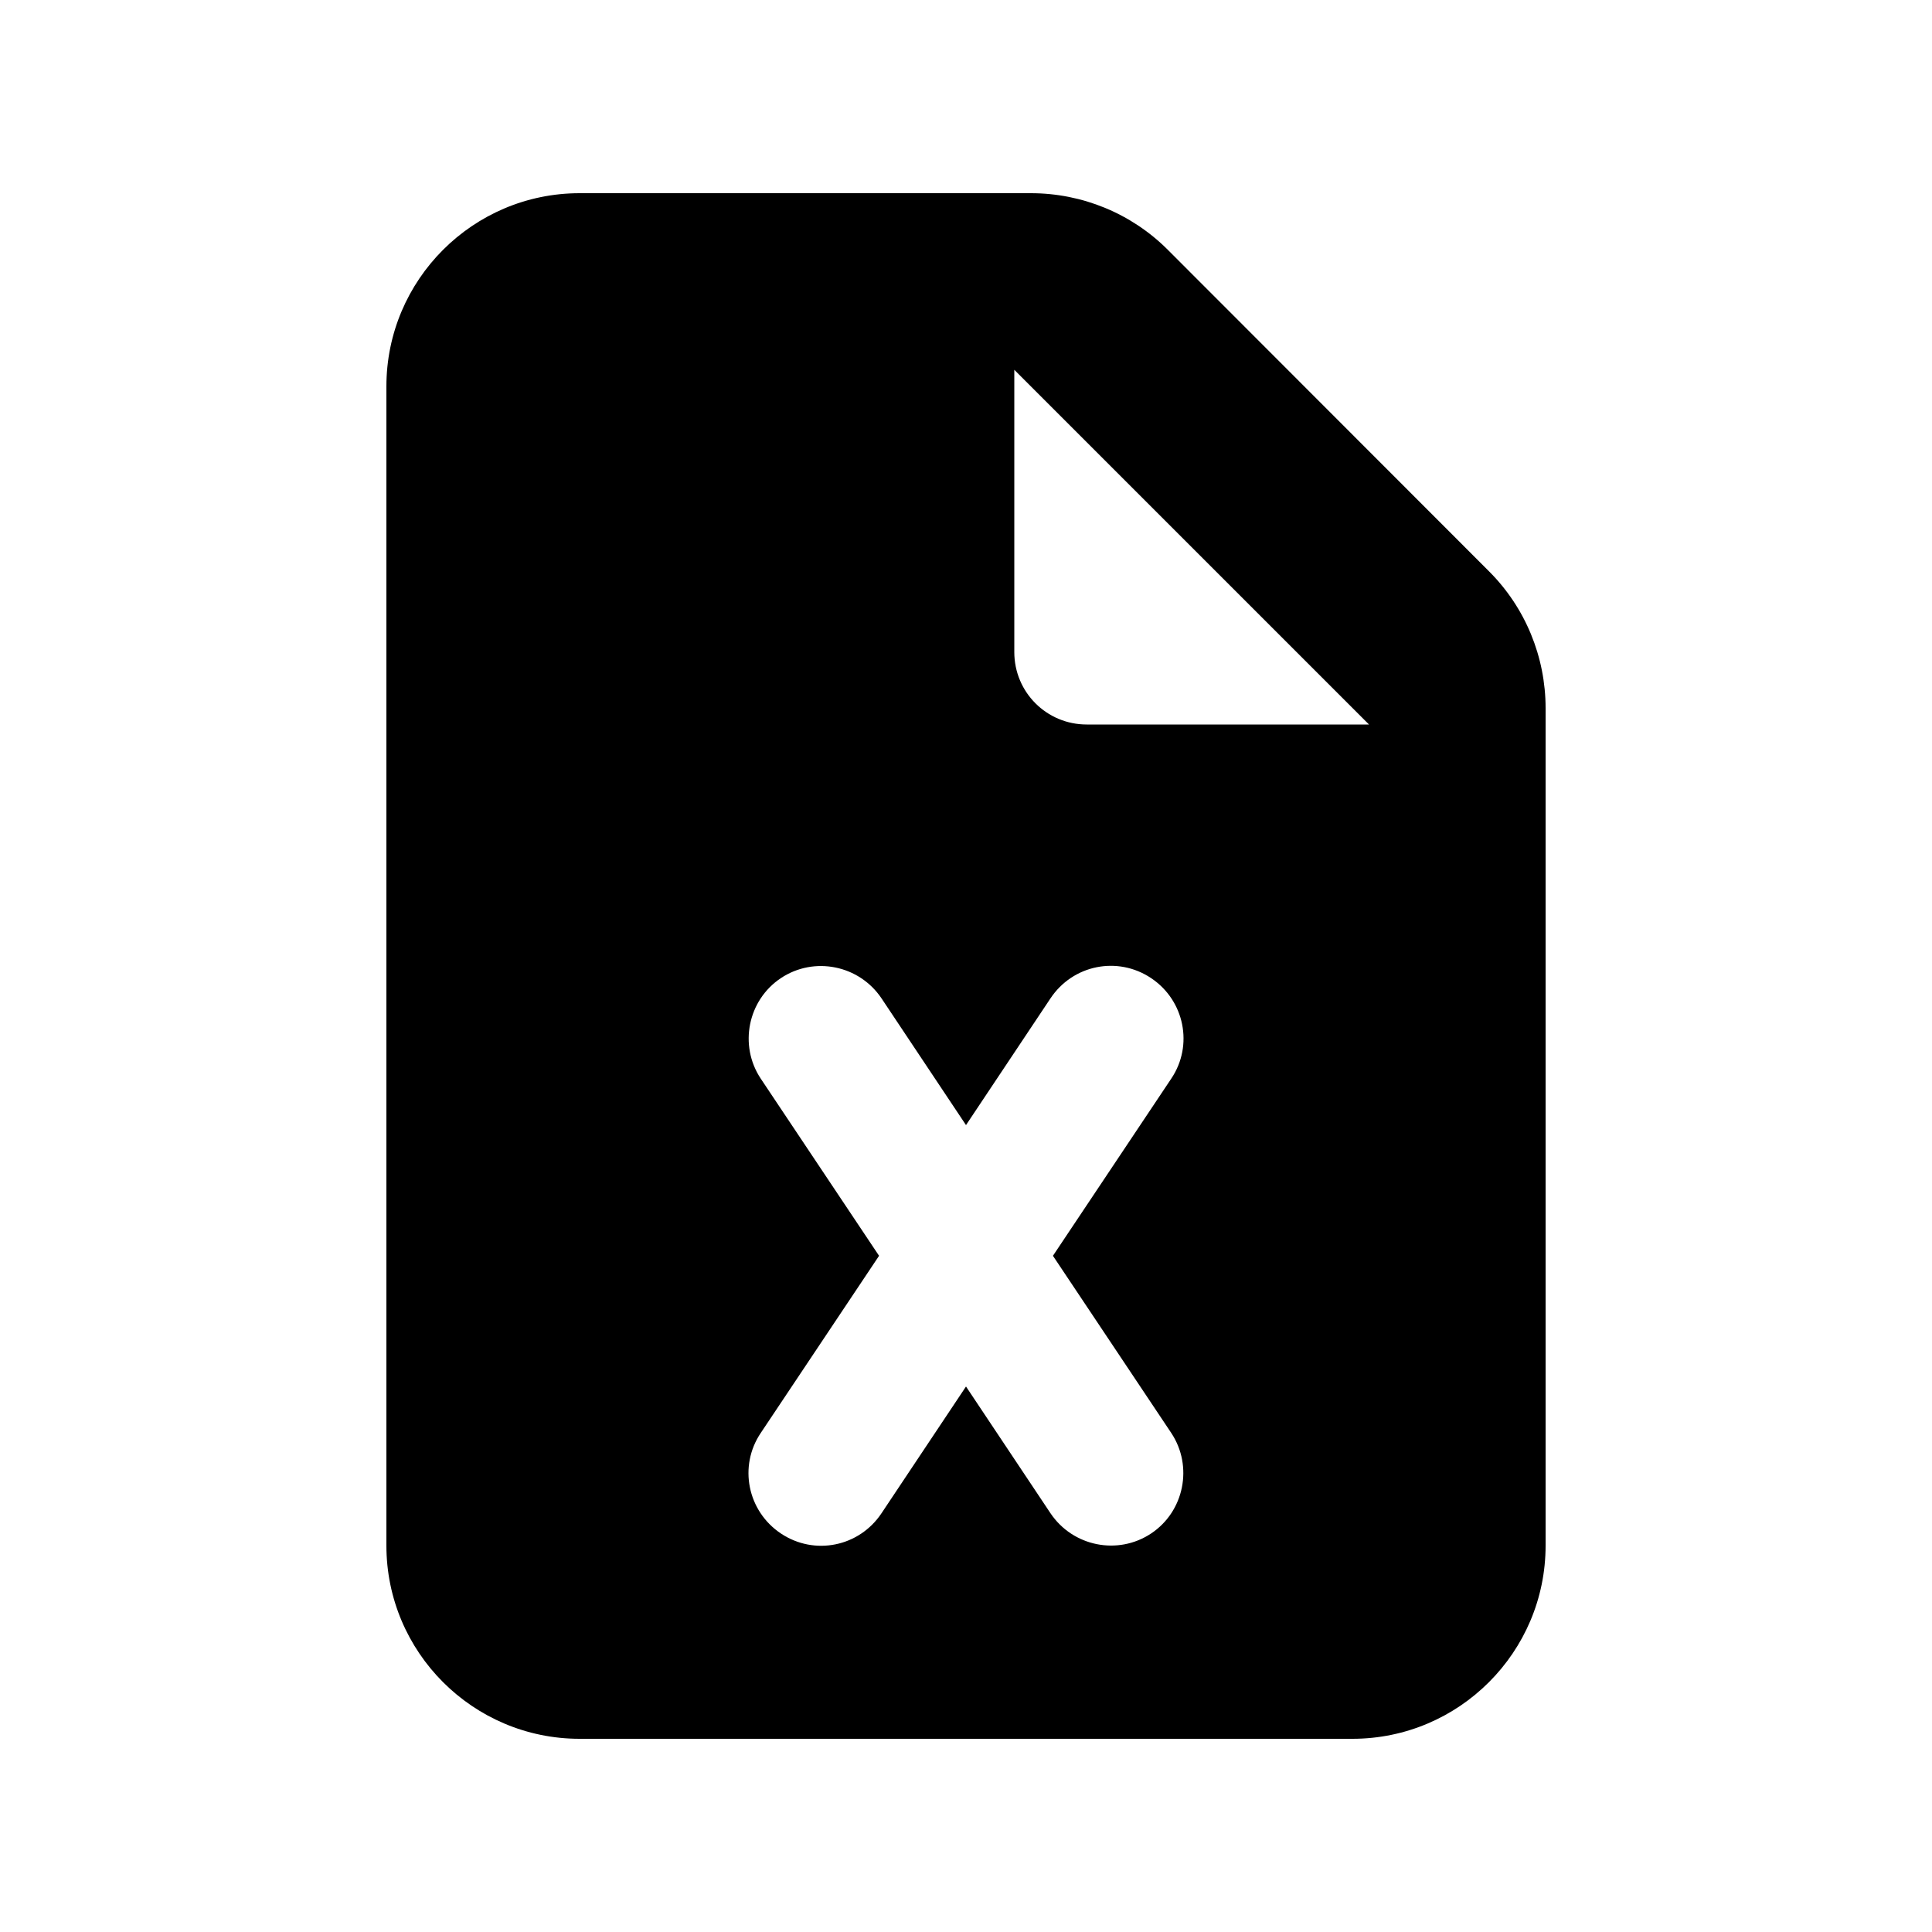
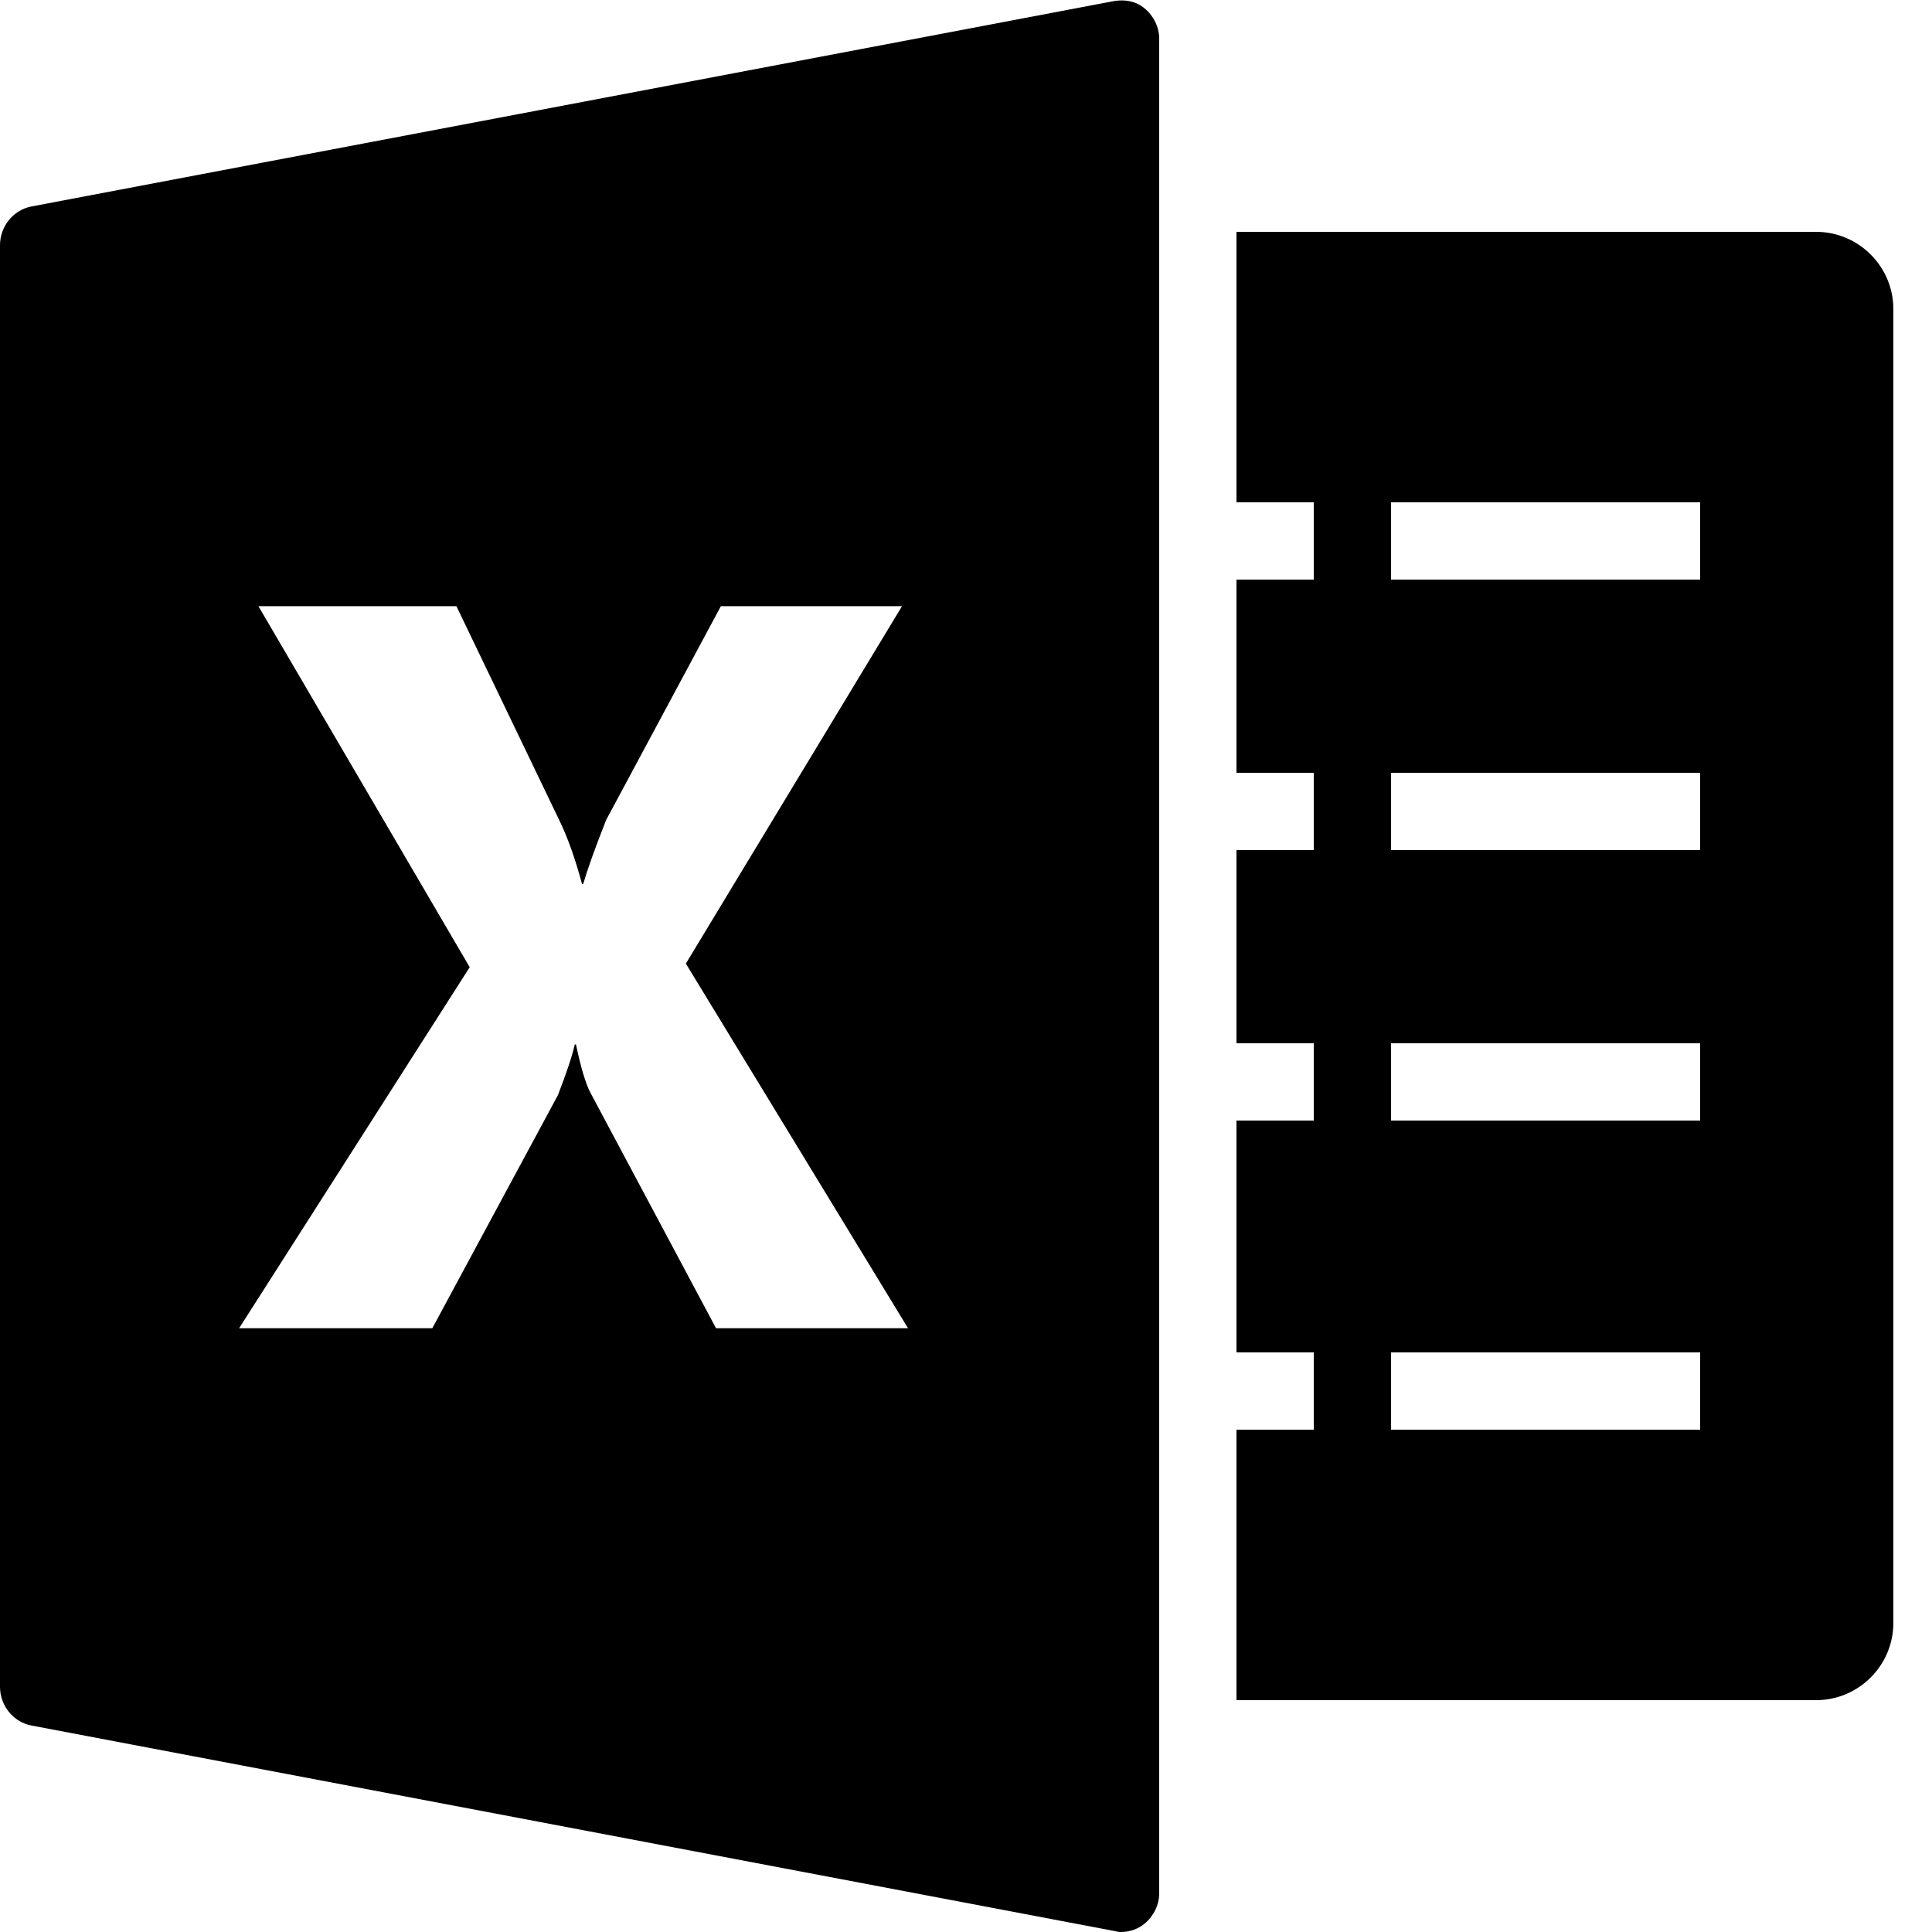
- <svg xmlns="http://www.w3.org/2000/svg" viewBox="0 0 640 640">
-   <path d="M128 128C128 92.7 156.7 64 192 64L341.5 64C358.5 64 374.8 70.7 386.8 82.7L493.3 189.3C505.3 201.3 512 217.6 512 234.6L512 512C512 547.3 483.3 576 448 576L192 576C156.7 576 128 547.3 128 512L128 128zM336 122.5L336 216C336 229.3 346.7 240 360 240L453.5 240L336 122.5zM292 330.7C284.6 319.7 269.7 316.7 258.7 324C247.7 331.3 244.7 346.3 252 357.3L291.2 416L252 474.7C244.6 485.7 247.6 500.6 258.7 508C269.8 515.4 284.6 512.4 292 501.3L320 459.3L348 501.3C355.4 512.3 370.3 515.3 381.3 508C392.3 500.7 395.3 485.7 388 474.7L348.8 416L388 357.3C395.4 346.3 392.4 331.4 381.3 324C370.2 316.6 355.4 319.6 348 330.7L320 372.7L292 330.7z" />
+ <svg xmlns="http://www.w3.org/2000/svg" viewBox="0 0 50 50" width="50px" height="50px">
+   <path d="M 28.812 0.031 L 0.812 5.344 C 0.34 5.434 0 5.863 0 6.344 L 0 43.656 C 0 44.137 0.34 44.566 0.812 44.656 L 28.812 49.969 C 28.875 49.98 28.938 50 29 50 C 29.23 50 29.445 49.93 29.625 49.781 C 29.855 49.59 30 49.297 30 49 L 30 1 C 30 0.703 29.855 0.41 29.625 0.219 C 29.395 0.027 29.105 -0.023 28.812 0.031 Z M 32 6 L 32 13 L 34 13 L 34 15 L 32 15 L 32 20 L 34 20 L 34 22 L 32 22 L 32 27 L 34 27 L 34 29 L 32 29 L 32 35 L 34 35 L 34 37 L 32 37 L 32 44 L 47 44 C 48.102 44 49 43.102 49 42 L 49 8 C 49 6.898 48.102 6 47 6 Z M 36 13 L 44 13 L 44 15 L 36 15 Z M 6.688 15.688 L 11.812 15.688 L 14.5 21.281 C 14.711 21.723 14.898 22.266 15.062 22.875 L 15.094 22.875 C 15.199 22.512 15.402 21.941 15.688 21.219 L 18.656 15.688 L 23.344 15.688 L 17.75 24.938 L 23.5 34.375 L 18.531 34.375 L 15.281 28.281 C 15.16 28.055 15.035 27.637 14.906 27.031 L 14.875 27.031 C 14.812 27.316 14.664 27.762 14.438 28.344 L 11.188 34.375 L 6.188 34.375 L 12.156 25.031 Z M 36 20 L 44 20 L 44 22 L 36 22 Z M 36 27 L 44 27 L 44 29 L 36 29 Z M 36 35 L 44 35 L 44 37 L 36 37 Z" />
</svg>
